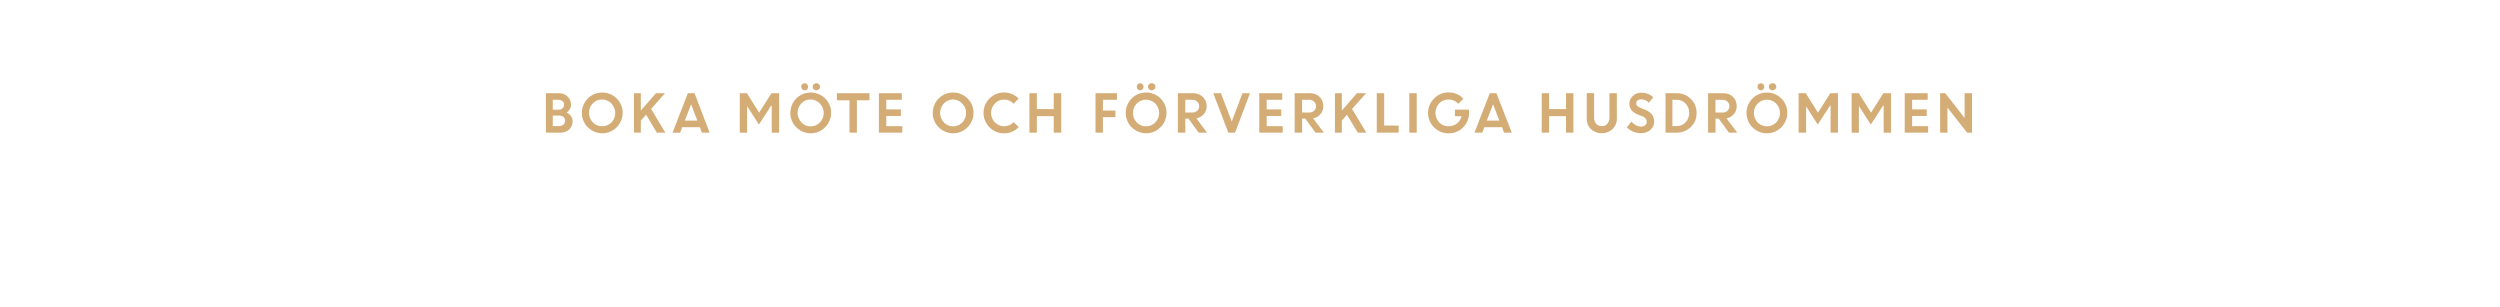
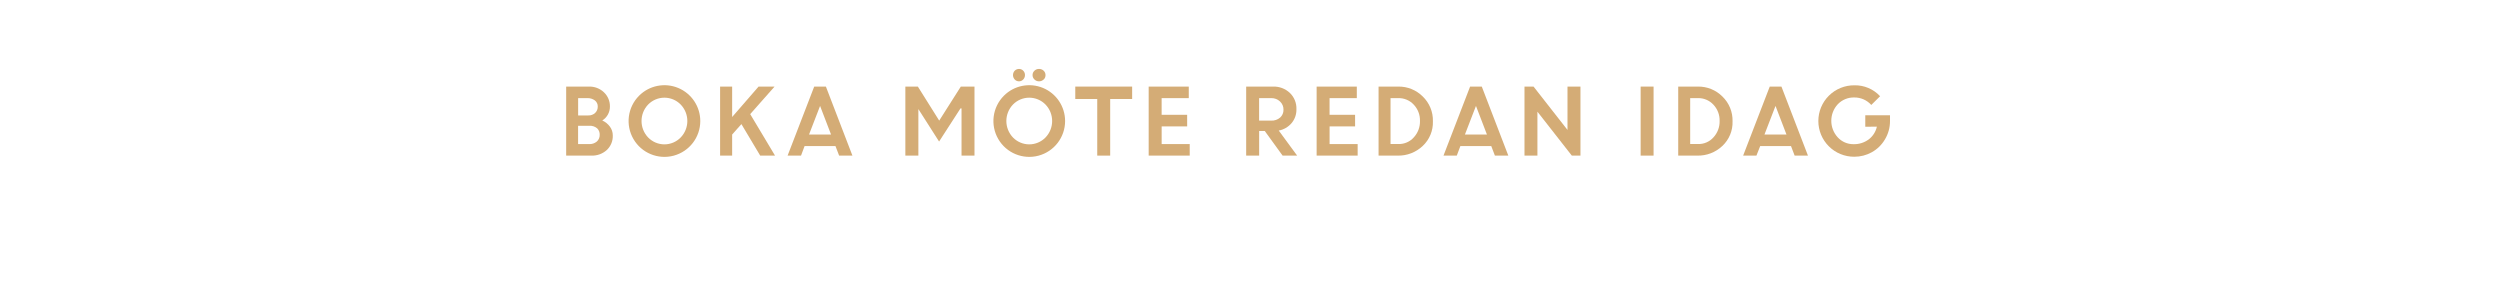
<svg xmlns="http://www.w3.org/2000/svg" id="Layer_1" data-name="Layer 1" viewBox="0 0 980 120">
  <defs>
    <style>.cls-1{fill:#d4ac76;}</style>
  </defs>
-   <path class="cls-1" d="M214,52V36.54h5.08a4.64,4.64,0,0,1,3.38,1.29A4.26,4.26,0,0,1,223.84,41a3.64,3.64,0,0,1-1.74,3.11,4.19,4.19,0,0,1,1.71,1.38,3.28,3.28,0,0,1,.65,2,4.25,4.25,0,0,1-1.36,3.27A4.84,4.84,0,0,1,219.69,52Zm4.75-12.88h-2.07V43H219a2.1,2.1,0,0,0,1.53-.57,1.89,1.89,0,0,0,.6-1.43,1.66,1.66,0,0,0-.66-1.37A2.7,2.7,0,0,0,218.79,39.12Zm.44,6.2h-2.51v4.1h2.45a2.49,2.49,0,0,0,1.74-.58,1.94,1.94,0,0,0,.65-1.5,1.91,1.91,0,0,0-.61-1.47A2.44,2.44,0,0,0,219.23,45.32Z" />
-   <path class="cls-1" d="M244.08,44.26a8,8,0,1,1-2.35-5.67A7.72,7.72,0,0,1,244.08,44.26ZM232.41,48A4.86,4.86,0,0,0,236,49.48,4.92,4.92,0,0,0,239.68,48a5.31,5.31,0,0,0,0-7.4A4.92,4.92,0,0,0,236,39a4.86,4.86,0,0,0-3.63,1.53,5.34,5.34,0,0,0,0,7.4Z" />
-   <path class="cls-1" d="M248.52,52V36.54h2.68v6.81l5.92-6.81h3.58l-5.46,6.17L260.82,52h-3.34l-4.22-7.06-2.06,2.34V52Z" />
-   <path class="cls-1" d="M263.64,52l6-15.46h2.62L278.16,52h-3l-.83-2.14h-6.91L266.62,52Zm7.27-11.13-2.47,6.41h4.93Z" />
-   <path class="cls-1" d="M290,52V36.54h2.8l4.78,7.62,4.84-7.62h3V52h-2.9V41.42l-.24,0-4.79,7.4-4.68-7.31h.05V52Z" />
-   <path class="cls-1" d="M325.8,44.26a8,8,0,1,1-2.35-5.67A7.72,7.72,0,0,1,325.8,44.26ZM314.13,48a4.86,4.86,0,0,0,3.63,1.53A4.92,4.92,0,0,0,321.4,48a5.31,5.31,0,0,0,0-7.4A4.92,4.92,0,0,0,317.76,39a4.86,4.86,0,0,0-3.63,1.53,5.34,5.34,0,0,0,0,7.4Zm2.28-13a1.26,1.26,0,0,1-.94.41,1.28,1.28,0,0,1-1-.41,1.37,1.37,0,0,1-.39-1,1.33,1.33,0,0,1,1.34-1.38,1.25,1.25,0,0,1,.94.4,1.36,1.36,0,0,1,.4,1A1.37,1.37,0,0,1,316.41,35Zm4.6,0A1.49,1.49,0,0,1,319,35a1.32,1.32,0,0,1-.42-1,1.3,1.3,0,0,1,.42-1A1.51,1.51,0,0,1,321,33a1.31,1.31,0,0,1,.43,1A1.33,1.33,0,0,1,321,35Z" />
-   <path class="cls-1" d="M328.08,39.32V36.54h12.74v2.78H335.9V52H333V39.32Z" />
-   <path class="cls-1" d="M353.14,45.46h-5.72v4h6.28V52h-9.18V36.54h9v2.58h-6.1v3.76h5.72Z" />
-   <path class="cls-1" d="M381.62,44.26a8,8,0,1,1-2.35-5.67A7.72,7.72,0,0,1,381.62,44.26ZM370,48a4.86,4.86,0,0,0,3.63,1.53A4.92,4.92,0,0,0,377.22,48a5.31,5.31,0,0,0,0-7.4A4.92,4.92,0,0,0,373.58,39,4.86,4.86,0,0,0,370,40.55a5.34,5.34,0,0,0,0,7.4Z" />
-   <path class="cls-1" d="M399.34,49.82a7.71,7.71,0,0,1-5.73,2.44,7.8,7.8,0,0,1-5.71-2.34,8,8,0,0,1,0-11.34,8.05,8.05,0,0,1,11.41.06l-2,2a4.84,4.84,0,0,0-3.67-1.6,4.9,4.9,0,0,0-3.66,1.53,5.34,5.34,0,0,0,0,7.4,5.1,5.1,0,0,0,7.37-.09Z" />
-   <path class="cls-1" d="M413.06,52V45.54h-6.62V52h-2.9V36.54h2.9v6.22h6.62V36.54H416V52Z" />
-   <path class="cls-1" d="M429.44,52V36.54h8.41v2.58h-5.52v4.22h4.92v2.58h-4.92V52Z" />
-   <path class="cls-1" d="M457.27,44.26a8,8,0,1,1-2.34-5.67A7.72,7.72,0,0,1,457.27,44.26ZM445.6,48a5.09,5.09,0,0,0,7.28,0,5.31,5.31,0,0,0,0-7.4,5.09,5.09,0,0,0-7.28,0,5.36,5.36,0,0,0,0,7.4Zm2.29-13a1.26,1.26,0,0,1-.95.41A1.28,1.28,0,0,1,446,35a1.37,1.37,0,0,1-.39-1,1.33,1.33,0,0,1,1.34-1.38,1.26,1.26,0,0,1,.94.4,1.35,1.35,0,0,1,.39,1A1.37,1.37,0,0,1,447.89,35Zm4.6,0a1.49,1.49,0,0,1-2.05,0,1.32,1.32,0,0,1-.42-1,1.3,1.3,0,0,1,.42-1,1.51,1.51,0,0,1,2.05,0,1.31,1.31,0,0,1,.43,1A1.33,1.33,0,0,1,452.49,35Z" />
-   <path class="cls-1" d="M461.72,52V36.54h6a5.23,5.23,0,0,1,3.73,1.4A4.83,4.83,0,0,1,473,41.61a4.63,4.63,0,0,1-1.11,3.13A5,5,0,0,1,469,46.39L473.14,52h-3.26l-4-5.52h-1.24V52Zm5.6-12.88h-2.7v5h2.7a2.85,2.85,0,0,0,2-.69,2.29,2.29,0,0,0,.75-1.78,2.44,2.44,0,0,0-.77-1.83A2.78,2.78,0,0,0,467.32,39.12Z" />
-   <path class="cls-1" d="M481.51,52,475.6,36.54h3l4.25,11.11,4.2-11.11H490L484.14,52Z" />
-   <path class="cls-1" d="M502.25,45.46h-5.71v4h6.28V52h-9.19V36.54h9v2.58h-6.09v3.76h5.71Z" />
-   <path class="cls-1" d="M507.51,52V36.54h6a5.25,5.25,0,0,1,3.73,1.4,4.83,4.83,0,0,1,1.49,3.67,4.63,4.63,0,0,1-1.11,3.13,5,5,0,0,1-2.89,1.65L518.94,52h-3.27l-4-5.52h-1.24V52Zm5.61-12.88h-2.7v5h2.7a2.85,2.85,0,0,0,2-.69,2.29,2.29,0,0,0,.75-1.78,2.44,2.44,0,0,0-.77-1.83A2.78,2.78,0,0,0,513.12,39.12Z" />
-   <path class="cls-1" d="M523.29,52V36.54H526v6.81l5.92-6.81h3.58L530,42.71,535.6,52h-3.35L528,44.94,526,47.28V52Z" />
-   <path class="cls-1" d="M539.69,52V36.54h2.9V49.22h5.68V52Z" />
-   <path class="cls-1" d="M552.45,52V36.54h2.9V52Z" />
-   <path class="cls-1" d="M570.32,45.54V43h5.54l0,1.32a7.92,7.92,0,0,1-4.05,6.95,8.06,8.06,0,0,1-3.95,1,8,8,0,0,1-5.7-13.68,7.82,7.82,0,0,1,5.75-2.36,7.59,7.59,0,0,1,5.75,2.5l-2,1.95a5,5,0,0,0-3.8-1.67,4.9,4.9,0,0,0-3.7,1.51,5.47,5.47,0,0,0,0,7.45,4.72,4.72,0,0,0,3.5,1.52,5.54,5.54,0,0,0,3.45-1.07,4.94,4.94,0,0,0,1.82-2.85Z" />
-   <path class="cls-1" d="M578,52l6-15.46h2.61l6,15.46h-3l-.82-2.14h-6.91L581,52Zm7.28-11.13-2.48,6.41h4.94Z" />
-   <path class="cls-1" d="M613.88,52V45.54h-6.63V52h-2.9V36.54h2.9v6.22h6.63V36.54h2.9V52Z" />
-   <path class="cls-1" d="M632.11,50.61a6.32,6.32,0,0,1-8.47,0A5.5,5.5,0,0,1,622,46.52v-10h2.9v9.6a3.58,3.58,0,0,0,.8,2.39,2.75,2.75,0,0,0,2.2.93,2.79,2.79,0,0,0,2.21-.92,3.51,3.51,0,0,0,.79-2.36V36.54h2.9v10A5.49,5.49,0,0,1,632.11,50.61Z" />
-   <path class="cls-1" d="M643.12,52.2a7.34,7.34,0,0,1-2.91-.61,7.66,7.66,0,0,1-2.51-1.69l1.84-2.2a5.53,5.53,0,0,0,1.71,1.38,4.32,4.32,0,0,0,2,.54,2.53,2.53,0,0,0,1.65-.53,1.66,1.66,0,0,0,.64-1.33,2.29,2.29,0,0,0-1.69-2.15l-1.73-.69a6.62,6.62,0,0,1-2.57-1.71,3.94,3.94,0,0,1-.83-2.62,4,4,0,0,1,1.32-2.94,4.46,4.46,0,0,1,3.27-1.29,6.63,6.63,0,0,1,4.76,1.77l-1.7,2.15a4,4,0,0,0-3.06-1.34,2.08,2.08,0,0,0-1.38.44,1.39,1.39,0,0,0-.53,1.09,1.43,1.43,0,0,0,.41,1.06,4.07,4.07,0,0,0,1.33.8l1.8.72q3.43,1.38,3.5,4.47A4.33,4.33,0,0,1,647,50.9,5.62,5.62,0,0,1,643.12,52.2Z" />
-   <path class="cls-1" d="M652.89,52V36.54h4.42a7.59,7.59,0,0,1,5.47,2.21,7.42,7.42,0,0,1,2.27,5.57,7.22,7.22,0,0,1-2.3,5.52,7.89,7.89,0,0,1-5.6,2.16Zm4.45-12.88h-1.76v10.3h1.78a4.46,4.46,0,0,0,3.42-1.5,5.22,5.22,0,0,0,1.38-3.68,5.09,5.09,0,0,0-1.4-3.65A4.53,4.53,0,0,0,657.34,39.12Z" />
-   <path class="cls-1" d="M669.57,52V36.54h6a5.25,5.25,0,0,1,3.73,1.4,4.82,4.82,0,0,1,1.48,3.67,4.67,4.67,0,0,1-1.1,3.13,5,5,0,0,1-2.89,1.65L681,52h-3.27l-4-5.52h-1.25V52Zm5.6-12.88h-2.7v5h2.7a2.85,2.85,0,0,0,2-.69,2.29,2.29,0,0,0,.75-1.78,2.43,2.43,0,0,0-.76-1.83A2.79,2.79,0,0,0,675.17,39.12Z" />
-   <path class="cls-1" d="M700.62,44.26a8,8,0,1,1-2.36-5.67A7.7,7.7,0,0,1,700.62,44.26ZM689,48a5.07,5.07,0,0,0,7.26,0,5.31,5.31,0,0,0,0-7.4,5.07,5.07,0,0,0-7.26,0,5.34,5.34,0,0,0,0,7.4Zm2.28-13a1.26,1.26,0,0,1-1,.41,1.28,1.28,0,0,1-.95-.41,1.38,1.38,0,0,1-.4-1,1.35,1.35,0,0,1,1.35-1.38,1.26,1.26,0,0,1,.94.4,1.36,1.36,0,0,1,.4,1A1.37,1.37,0,0,1,691.23,35Zm4.6,0a1.49,1.49,0,0,1-2.05,0,1.33,1.33,0,0,1-.43-1,1.31,1.31,0,0,1,.43-1,1.51,1.51,0,0,1,2.05,0,1.3,1.3,0,0,1,.42,1A1.32,1.32,0,0,1,695.83,35Z" />
-   <path class="cls-1" d="M705.05,52V36.54h2.81l4.78,7.62,4.84-7.62h3V52h-2.89V41.42l-.24,0-4.79,7.4-4.68-7.31H708V52Z" />
-   <path class="cls-1" d="M725.85,52V36.54h2.81l4.78,7.62,4.84-7.62h3V52h-2.89V41.42l-.24,0-4.79,7.4-4.68-7.31h0V52Z" />
-   <path class="cls-1" d="M755.27,45.46h-5.72v4h6.28V52h-9.18V36.54h9v2.58h-6.1v3.76h5.72Z" />
-   <path class="cls-1" d="M760.53,52V36.54h2l7.6,9.72V36.54h2.9V52h-1.94l-7.7-9.84V52Z" />
+   <path class="cls-1" d="M221.94,61V33.94h8.9a8.17,8.17,0,0,1,5.92,2.26,7.49,7.49,0,0,1,2.33,5.59,6.37,6.37,0,0,1-3,5.44,7.43,7.43,0,0,1,3,2.42,5.7,5.7,0,0,1,1.12,3.43,7.44,7.44,0,0,1-2.36,5.74,8.5,8.5,0,0,1-6,2.18Zm8.31-22.54h-3.62v6.79h4a3.7,3.7,0,0,0,2.69-1,3.32,3.32,0,0,0,1-2.49,2.9,2.9,0,0,0-1.14-2.4A4.73,4.73,0,0,0,230.25,38.46ZM231,49.31h-4.39v7.17h4.29a4.34,4.34,0,0,0,3.06-1,3.39,3.39,0,0,0,1.12-2.61,3.33,3.33,0,0,0-1-2.57A4.33,4.33,0,0,0,231,49.31Z" />
+   <path class="cls-1" d="M274.51,47.46a14.05,14.05,0,1,1-24-9.93,14.05,14.05,0,0,1,24,9.93Zm-20.42,6.45a8.89,8.89,0,0,0,12.72,0,9.29,9.29,0,0,0,0-12.95,8.91,8.91,0,0,0-12.72,0,9.34,9.34,0,0,0,0,12.95Z" />
+   <path class="cls-1" d="M282.28,61V33.94H287V45.87l10.36-11.93h6.27l-9.55,10.8L303.81,61H298l-7.37-12.35L287,52.74V61Z" />
+   <path class="cls-1" d="M308.74,61l10.43-27.06h4.58L334.15,61h-5.21l-1.44-3.75H315.4L314,61Zm12.73-19.48-4.33,11.22h8.63Z" />
+   <path class="cls-1" d="M354.9,61V33.94h4.9l8.37,13.34,8.47-13.34H382V61h-5.08V42.48l-.4,0-8.4,13L359.9,42.6H360V61Z" />
+   <path class="cls-1" d="M417.52,47.46a14.05,14.05,0,1,1-24-9.93,14.05,14.05,0,0,1,24,9.93ZM397.1,53.91a8.89,8.89,0,0,0,12.72,0,9.31,9.31,0,0,0,0-12.95,8.91,8.91,0,0,0-12.72,0,9.34,9.34,0,0,0,0,12.95Zm4-22.75a2.2,2.2,0,0,1-1.66.72,2.23,2.23,0,0,1-1.67-.72,2.53,2.53,0,0,1,0-3.45,2.43,2.43,0,0,1,1.69-.69,2.25,2.25,0,0,1,1.64.69,2.36,2.36,0,0,1,.69,1.72A2.47,2.47,0,0,1,401.1,31.16Zm8,0a2.51,2.51,0,0,1-1.8.72,2.47,2.47,0,0,1-1.79-.72,2.3,2.3,0,0,1-.75-1.73,2.27,2.27,0,0,1,.75-1.72,2.52,2.52,0,0,1,1.79-.69,2.57,2.57,0,0,1,1.8.69,2.29,2.29,0,0,1,.74,1.72A2.33,2.33,0,0,1,409.15,31.16Z" />
+   <path class="cls-1" d="M421.51,38.81V33.94H443.8v4.87h-8.61V61h-5.07V38.81Z" />
+   <path class="cls-1" d="M465.37,49.56h-10v6.92h11V61H450.28V33.94H466v4.52H455.36V45h10Z" />
+   <path class="cls-1" d="M488.5,61V33.94h10.59a9.11,9.11,0,0,1,6.51,2.46,8.41,8.41,0,0,1,2.6,6.42,8.12,8.12,0,0,1-1.93,5.48,8.67,8.67,0,0,1-5,2.88L508.48,61h-5.7l-7-9.66h-2.19V61Zm9.8-22.54h-4.73v8.82h4.73a5,5,0,0,0,3.52-1.2A4,4,0,0,0,503.13,43a4.26,4.26,0,0,0-1.35-3.21A4.83,4.83,0,0,0,498.3,38.46Z" />
+   <path class="cls-1" d="M531.2,49.56h-10v6.92h11V61H516.12V33.94h15.75v4.52H521.19V45h10Z" />
+   <path class="cls-1" d="M540.4,61V33.94h7.72a13.25,13.25,0,0,1,9.58,3.87,13,13,0,0,1,4,9.75,12.65,12.65,0,0,1-4,9.66A13.82,13.82,0,0,1,547.84,61Zm7.78-22.54h-3.09v18h3.13a7.76,7.76,0,0,0,6-2.62,9.13,9.13,0,0,0,2.41-6.44A8.94,8.94,0,0,0,554.17,41,8,8,0,0,0,548.18,38.46Z" />
+   <path class="cls-1" d="M565.85,61l10.43-27.06h4.58L591.26,61H586l-1.43-3.75h-12.1L571.06,61Zm12.73-19.48-4.33,11.22h8.63Z" />
+   <path class="cls-1" d="M597.6,61V33.94h3.55l13.31,17v-17h5.08V61h-3.39L602.67,43.78V61Z" />
+   <path class="cls-1" d="M643.13,61V33.94h5.07V61Z" />
+   <path class="cls-1" d="M657.86,61V33.94h7.72a13.25,13.25,0,0,1,9.58,3.87,13,13,0,0,1,4,9.75,12.65,12.65,0,0,1-4,9.66A13.82,13.82,0,0,1,665.3,61Zm7.78-22.54h-3.09v18h3.13a7.76,7.76,0,0,0,6-2.62,9.13,9.13,0,0,0,2.41-6.44A8.94,8.94,0,0,0,671.63,41,8,8,0,0,0,665.64,38.46Z" />
+   <path class="cls-1" d="M683.31,61l10.43-27.06h4.58L708.72,61H703.5l-1.43-3.75H690L688.52,61ZM696,41.52l-4.33,11.22h8.63Z" />
+   <path class="cls-1" d="M731.19,49.69V45.18h9.69l0,2.31a13.81,13.81,0,0,1-2,7.18,13.66,13.66,0,0,1-5.12,5,14,14,0,0,1-6.9,1.77,14,14,0,0,1-14.07-14,14,14,0,0,1,14.14-14A13.34,13.34,0,0,1,737,37.72l-3.46,3.42a8.79,8.79,0,0,0-6.66-2.93,8.62,8.62,0,0,0-6.47,2.65,9.58,9.58,0,0,0,0,13,8.25,8.25,0,0,0,6.14,2.66,9.61,9.61,0,0,0,6-1.88,8.63,8.63,0,0,0,3.19-5Z" />
</svg>
